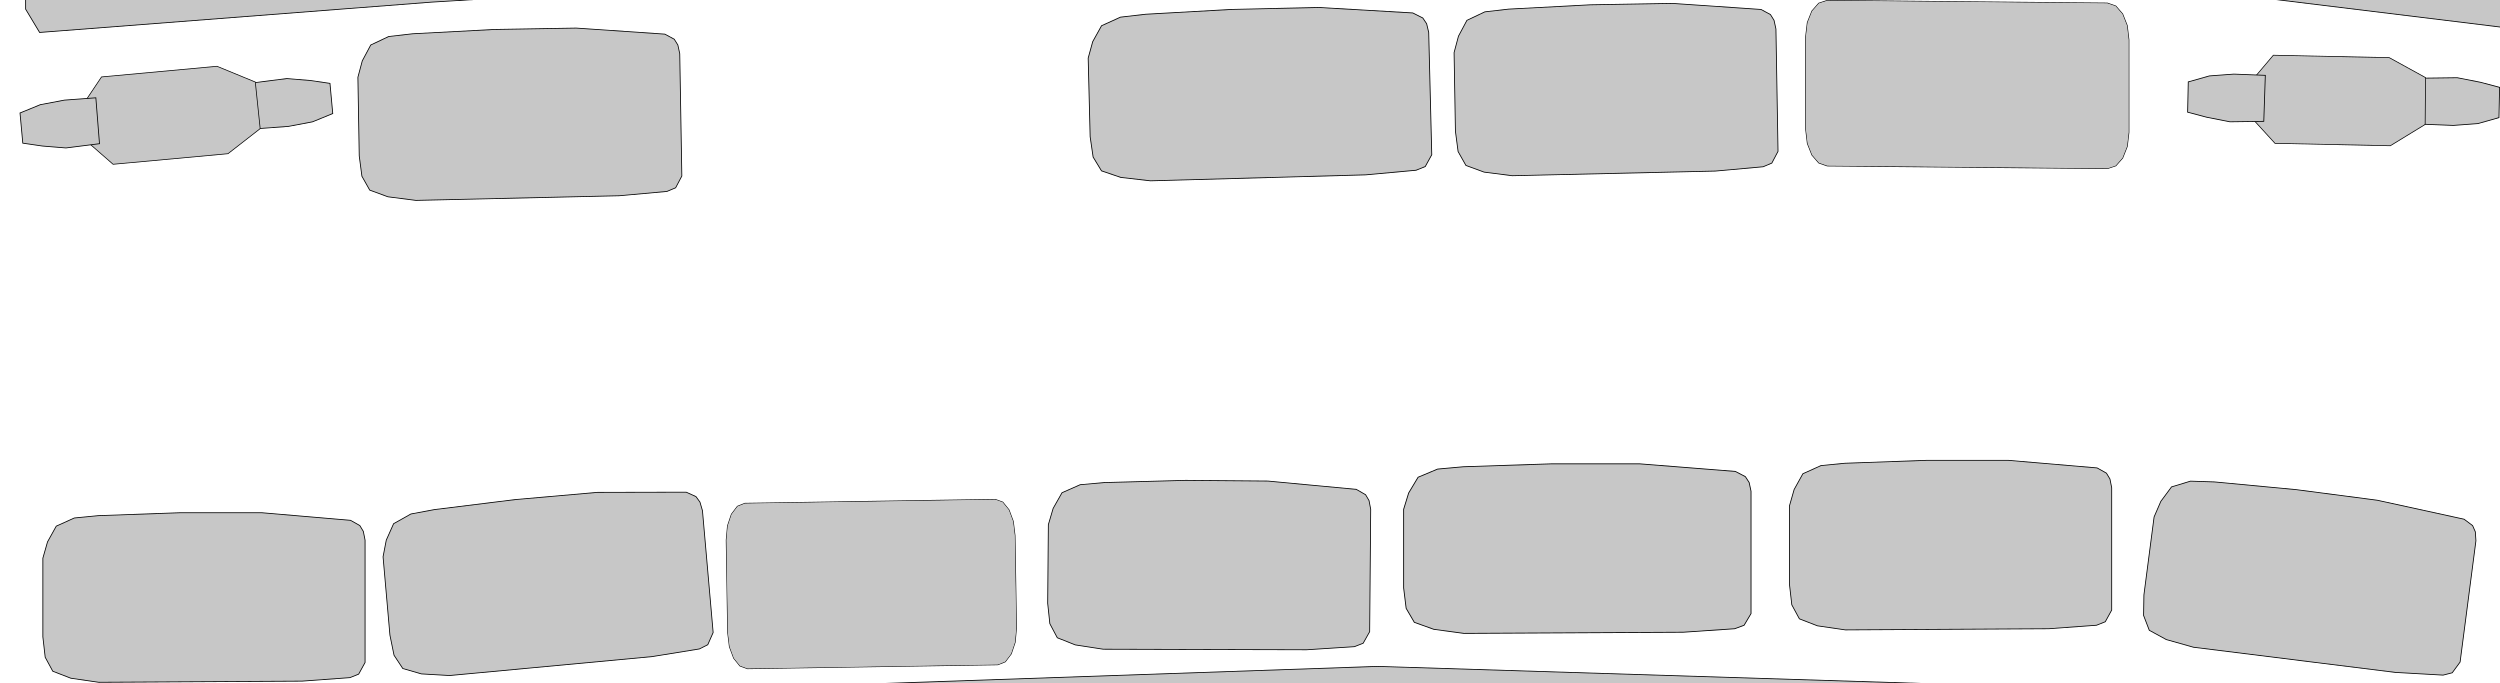
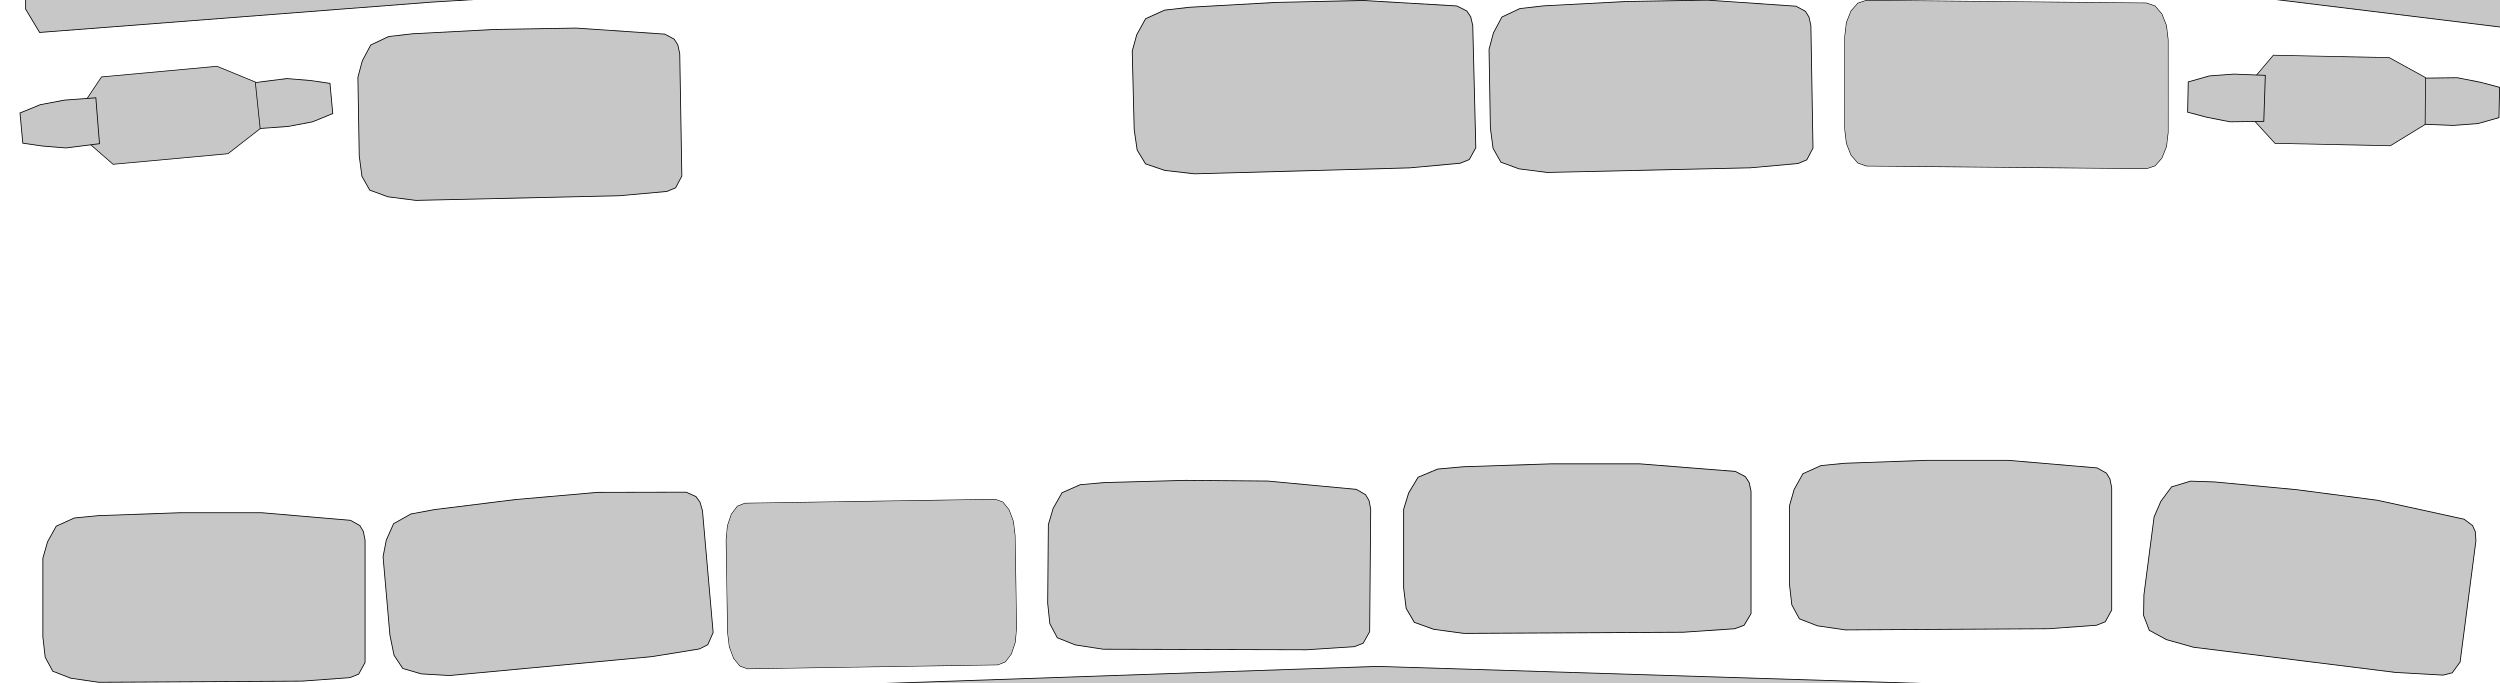
<svg xmlns="http://www.w3.org/2000/svg" width="810.896mm" height="221.44mm" viewBox="0 0 810.896 221.44" version="1.1" id="svg8">
  <defs id="defs2" />
  <g id="layer1" transform="translate(204.8044,44.81205)">
    <path id="path815" d="m 153.308,111.717 26.465,-0.721 26.646,0.225 28.704,2.699 3.009,1.726 1.118,1.899 0.543,2.84 -0.335,39.686 -2.111,3.762 -2.844,1.11 -15.506,1.003 -65.958,-0.179 -9.06,-1.399 -5.839,-2.317 -2.418,-4.556 -0.7,-6.621 0.215,-25.512 1.557,-5.279 2.878,-5.079 5.881,-2.596 z" style="fill:#c7c7c7;fill-opacity:1;stroke:#000000;stroke-width:0.265px;stroke-linecap:butt;stroke-linejoin:miter;stroke-opacity:1" />
    <path id="path819" d="m -96.874,-7.984 -0.902,-9.786 -6.349,-0.933 -7.649,-0.624 -10.88,1.382 1.182,14.884 10.18,-0.748 7.835,-1.481 z" style="fill:#c7c7c7;fill-opacity:1;stroke:#000000;stroke-width:0.265px;stroke-linecap:butt;stroke-linejoin:miter;stroke-opacity:1" />
    <path id="path823" d="m -121.995,-18.203 -12.428,-5.11 -37.45,3.451 -5.004,7.48 1.324,14.373 7.43,6.486 37.262,-3.433 10.448,-8.134 z" style="fill:#c7c7c7;fill-opacity:1;stroke:#000000;stroke-width:0.237px;stroke-linecap:butt;stroke-linejoin:miter;stroke-opacity:1" />
    <path style="fill:#c7c7c7;fill-opacity:1;stroke:#000000;stroke-width:0.265px;stroke-linecap:butt;stroke-linejoin:miter;stroke-opacity:1" d="m -198.314,-8.164 0.902,9.786 6.349,0.933 7.649,0.624 10.88,-1.382 -1.182,-14.884 -10.18,0.748 -7.835,1.481 z" id="path825" />
    <path id="rect831" d="m 118.839,170.762 -81.188,1.276 -2.429,-0.885 -2.007,-2.489 -1.383,-3.723 -0.557,-4.586 -0.471,-29.986 0.413,-4.601 1.266,-3.764 1.928,-2.551 2.4,-0.961 81.188,-1.276 2.429,0.885 2.007,2.489 1.383,3.723 0.557,4.586 0.471,29.986 -0.413,4.601 -1.266,3.764 -1.928,2.551 -2.4,0.961 v 0" style="fill:#c7c7c7;fill-opacity:1;stroke:#000000;stroke-width:0.371;stroke-miterlimit:4;stroke-dasharray:none;stroke-dashoffset:0;stroke-opacity:1;paint-order:markers stroke fill" />
    <path style="fill:#c7c7c7;fill-opacity:1;stroke:#000000;stroke-width:0.265px;stroke-linecap:butt;stroke-linejoin:miter;stroke-opacity:1" d="m -63.875,120.474 26.275,-3.253 26.545,-2.328 28.831,-0.062 3.161,1.43 1.295,1.784 0.812,2.774 3.467,39.536 -1.741,3.947 -2.725,1.377 -15.339,2.483 -65.672,6.139 -9.152,-0.525 -6.034,-1.747 -2.844,-4.304 -1.331,-6.523 -2.229,-25.416 1.044,-5.404 2.378,-5.331 5.605,-3.148 z" id="path1016" />
    <path id="path1018" d="m -172.947,122.445 26.458,-0.945 h 26.647 l 28.726,2.457 3.024,1.701 1.134,1.89 0.567,2.835 v 39.688 l -2.079,3.78 -2.835,1.134 -15.497,1.134 -65.957,0.378 -9.071,-1.323 -5.859,-2.268 -2.457,-4.536 -0.756,-6.615 v -25.513 l 1.512,-5.292 2.835,-5.103 5.859,-2.646 z" style="fill:#c7c7c7;fill-opacity:1;stroke:#000000;stroke-width:0.265px;stroke-linecap:butt;stroke-linejoin:miter;stroke-opacity:1" />
    <path style="fill:#c7c7c7;fill-opacity:1;stroke:#000000;stroke-width:0.265px;stroke-linecap:butt;stroke-linejoin:miter;stroke-opacity:1" d="m 393.584,105.45 26.458,-0.945 h 26.647 l 28.726,2.457 3.024,1.701 1.134,1.89 0.567,2.835 v 39.688 l -2.079,3.78 -2.835,1.134 -15.497,1.134 -65.957,0.378 -9.071,-1.323 -5.859,-2.268 -2.457,-4.536 -0.756,-6.615 v -25.513 l 1.512,-5.292 2.835,-5.103 5.859,-2.646 z" id="path1020" />
-     <path id="path1022" d="m 166.812,-40.192 27.975,-1.569 28.199,-0.629 30.46,1.778 3.242,1.629 1.247,1.863 0.671,2.821 0.992,39.676 -2.105,3.828 -2.972,1.201 -16.371,1.499 -69.788,1.935 -9.633,-1.108 -6.256,-2.129 -2.713,-4.476 -0.965,-6.595 -0.638,-25.506 1.468,-5.326 2.872,-5.168 6.134,-2.783 z" style="fill:#c7c7c7;fill-opacity:1;stroke:#000000;stroke-width:0.272px;stroke-linecap:butt;stroke-linejoin:miter;stroke-opacity:1" />
-     <path style="fill:#c7c7c7;fill-opacity:1;stroke:#000000;stroke-width:0.393;stroke-miterlimit:4;stroke-dasharray:none;stroke-dashoffset:0;stroke-opacity:1;paint-order:markers stroke fill" d="m 478.745,9.812 -90.872,-0.862 -2.703,-0.949 -2.203,-2.542 -1.483,-3.759 -0.544,-4.601 -0.006,-29.996 0.542,-4.59 1.482,-3.731 2.202,-2.5 2.703,-0.898 90.872,0.862 2.703,0.949 2.203,2.542 1.483,3.759 0.544,4.601 0.006,29.996 -0.542,4.59 -1.482,3.731 -2.202,2.5 -2.703,0.898 v 0" id="path1024" />
+     <path id="path1022" d="m 181.099,-42.46 27.975,-1.569 28.199,-0.629 30.46,1.778 3.242,1.629 1.247,1.863 0.671,2.821 0.992,39.676 -2.105,3.828 -2.972,1.201 -16.371,1.499 -69.788,1.935 -9.633,-1.108 -6.256,-2.129 -2.713,-4.476 -0.965,-6.595 -0.638,-25.506 1.468,-5.326 2.872,-5.168 6.134,-2.783 z" style="fill:#c7c7c7;fill-opacity:1;stroke:#000000;stroke-width:0.272px;stroke-linecap:butt;stroke-linejoin:miter;stroke-opacity:1" />
+     <path style="fill:#c7c7c7;fill-opacity:1;stroke:#000000;stroke-width:0.393;stroke-miterlimit:4;stroke-dasharray:none;stroke-dashoffset:0;stroke-opacity:1;paint-order:markers stroke fill" d="m 491.445,9.812 -90.872,-0.862 -2.703,-0.949 -2.203,-2.542 -1.483,-3.759 -0.544,-4.601 -0.006,-29.996 0.542,-4.59 1.482,-3.731 2.202,-2.5 2.703,-0.898 90.872,0.862 2.703,0.949 2.203,2.542 1.483,3.759 0.544,4.601 0.006,29.996 -0.542,4.59 -1.482,3.731 -2.202,2.5 -2.703,0.898 v 0" id="path1024" />
    <path style="fill:#c7c7c7;fill-opacity:1;stroke:#000000;stroke-width:0.265px;stroke-linecap:butt;stroke-linejoin:miter;stroke-opacity:1" d="m 513.483,111.505 26.358,2.487 26.423,3.449 28.167,6.154 2.778,2.078 0.88,2.021 0.195,2.884 -5.136,39.354 -2.551,3.479 -2.958,0.758 -15.513,-0.881 -65.451,-8.161 -8.824,-2.486 -5.516,-3.007 -1.849,-4.816 0.106,-6.657 3.302,-25.299 2.184,-5.051 3.471,-4.693 6.152,-1.865 z" id="path1028" />
-     <path id="path1030" d="m 284.556,-41.857 26.438,-1.397 26.643,-0.456 28.764,1.965 3.052,1.649 1.166,1.87 0.615,2.825 0.679,39.682 -2.014,3.815 -2.815,1.182 -15.475,1.399 -65.941,1.506 -9.093,-1.168 -5.897,-2.167 -2.534,-4.493 -0.869,-6.601 -0.436,-25.51 1.421,-5.317 2.747,-5.15 5.813,-2.746 z" style="fill:#c7c7c7;fill-opacity:1;stroke:#000000;stroke-width:0.265px;stroke-linecap:butt;stroke-linejoin:miter;stroke-opacity:1" />
+     <path id="path1030" d="m 295.895,-42.915 26.438,-1.397 26.643,-0.456 28.764,1.965 3.052,1.649 1.166,1.87 0.615,2.825 0.679,39.682 -2.014,3.815 -2.815,1.182 -15.475,1.399 -65.941,1.506 -9.093,-1.168 -5.897,-2.167 -2.534,-4.493 -0.869,-6.601 -0.436,-25.51 1.421,-5.317 2.747,-5.15 5.813,-2.746 z" style="fill:#c7c7c7;fill-opacity:1;stroke:#000000;stroke-width:0.265px;stroke-linecap:butt;stroke-linejoin:miter;stroke-opacity:1" />
    <path style="fill:#c7c7c7;fill-opacity:1;stroke:#000000;stroke-width:0.265px;stroke-linecap:butt;stroke-linejoin:miter;stroke-opacity:1" d="m -71.001,-33.853 26.438,-1.397 26.643,-0.456 28.764,1.965 3.052,1.649 1.166,1.87 0.615,2.825 0.679,39.682 -2.014,3.815 -2.815,1.182 -15.475,1.399 -65.941,1.506 -9.093,-1.168 -5.897,-2.167 -2.534,-4.493 -0.869,-6.601 -0.436,-25.51 1.421,-5.317 2.747,-5.15 5.813,-2.746 z" id="path1521" />
    <path id="path1523" d="m 269.835,106.584 28.526,-0.945 h 28.73 l 30.971,2.457 3.26,1.701 1.223,1.89 0.611,2.835 v 39.688 l -2.241,3.78 -3.056,1.134 -16.708,1.134 -71.112,0.378 -9.78,-1.323 -6.317,-2.268 -2.649,-4.536 -0.815,-6.615 V 120.38 l 1.63,-5.292 3.056,-5.103 6.317,-2.646 z" style="fill:#c7c7c7;fill-opacity:1;stroke:#000000;stroke-width:0.275px;stroke-linecap:butt;stroke-linejoin:miter;stroke-opacity:1" />
    <path style="fill:#c7c7c7;fill-opacity:1;stroke:#000000;stroke-width:0.265px;stroke-linecap:butt;stroke-linejoin:miter;stroke-opacity:1" d="m 605.752,-6.659 0.205,-9.825 -6.204,-1.642 -7.53,-1.48 -10.967,0.149 -0.5,14.923 10.199,0.402 7.952,-0.59 z" id="path1525" />
    <path style="fill:#c7c7c7;fill-opacity:1;stroke:#000000;stroke-width:0.237px;stroke-linecap:butt;stroke-linejoin:miter;stroke-opacity:1" d="m 581.941,-19.639 -11.774,-6.476 -37.6,-0.784 -5.814,6.869 -0.301,14.43 6.653,7.281 37.412,0.78 11.297,-6.907 z" id="path1527" />
    <path id="path1529" d="m 504.977,-18.25 -0.205,9.825 6.204,1.642 7.53,1.48 10.967,-0.149 0.5,-14.923 -10.199,-0.402 -7.952,0.59 z" style="fill:#c7c7c7;fill-opacity:1;stroke:#000000;stroke-width:0.265px;stroke-linecap:butt;stroke-linejoin:miter;stroke-opacity:1" />
    <path style="fill:#c7c7c7;stroke:#000000;stroke-width:0.265px;stroke-linecap:butt;stroke-linejoin:miter;stroke-opacity:1;fill-opacity:1" d="M -196.489,-41.842 V -207.396 h 412.75 V -52.426 H 71.118 l -136.071,8.315 -127,9.827 z" id="path845" />
    <path style="fill:#c7c7c7;fill-opacity:1;stroke:#000000;stroke-width:0.265px;stroke-linecap:butt;stroke-linejoin:miter;stroke-opacity:1" d="M 606.332,-36.021 V -207.849 h -392.339 v 155.197 l 281.214,3.024 z" id="path847" />
    <path style="fill:#c7c7c7;stroke:#000000;stroke-width:0.265px;stroke-linecap:butt;stroke-linejoin:miter;stroke-opacity:1;fill-opacity:1" d="M -191.953,182.676 V 379.223 H 607.088 V 192.503 l -99.786,-12.851 -265.339,-8.315 -306.161,10.583 z" id="path849" />
  </g>
</svg>
